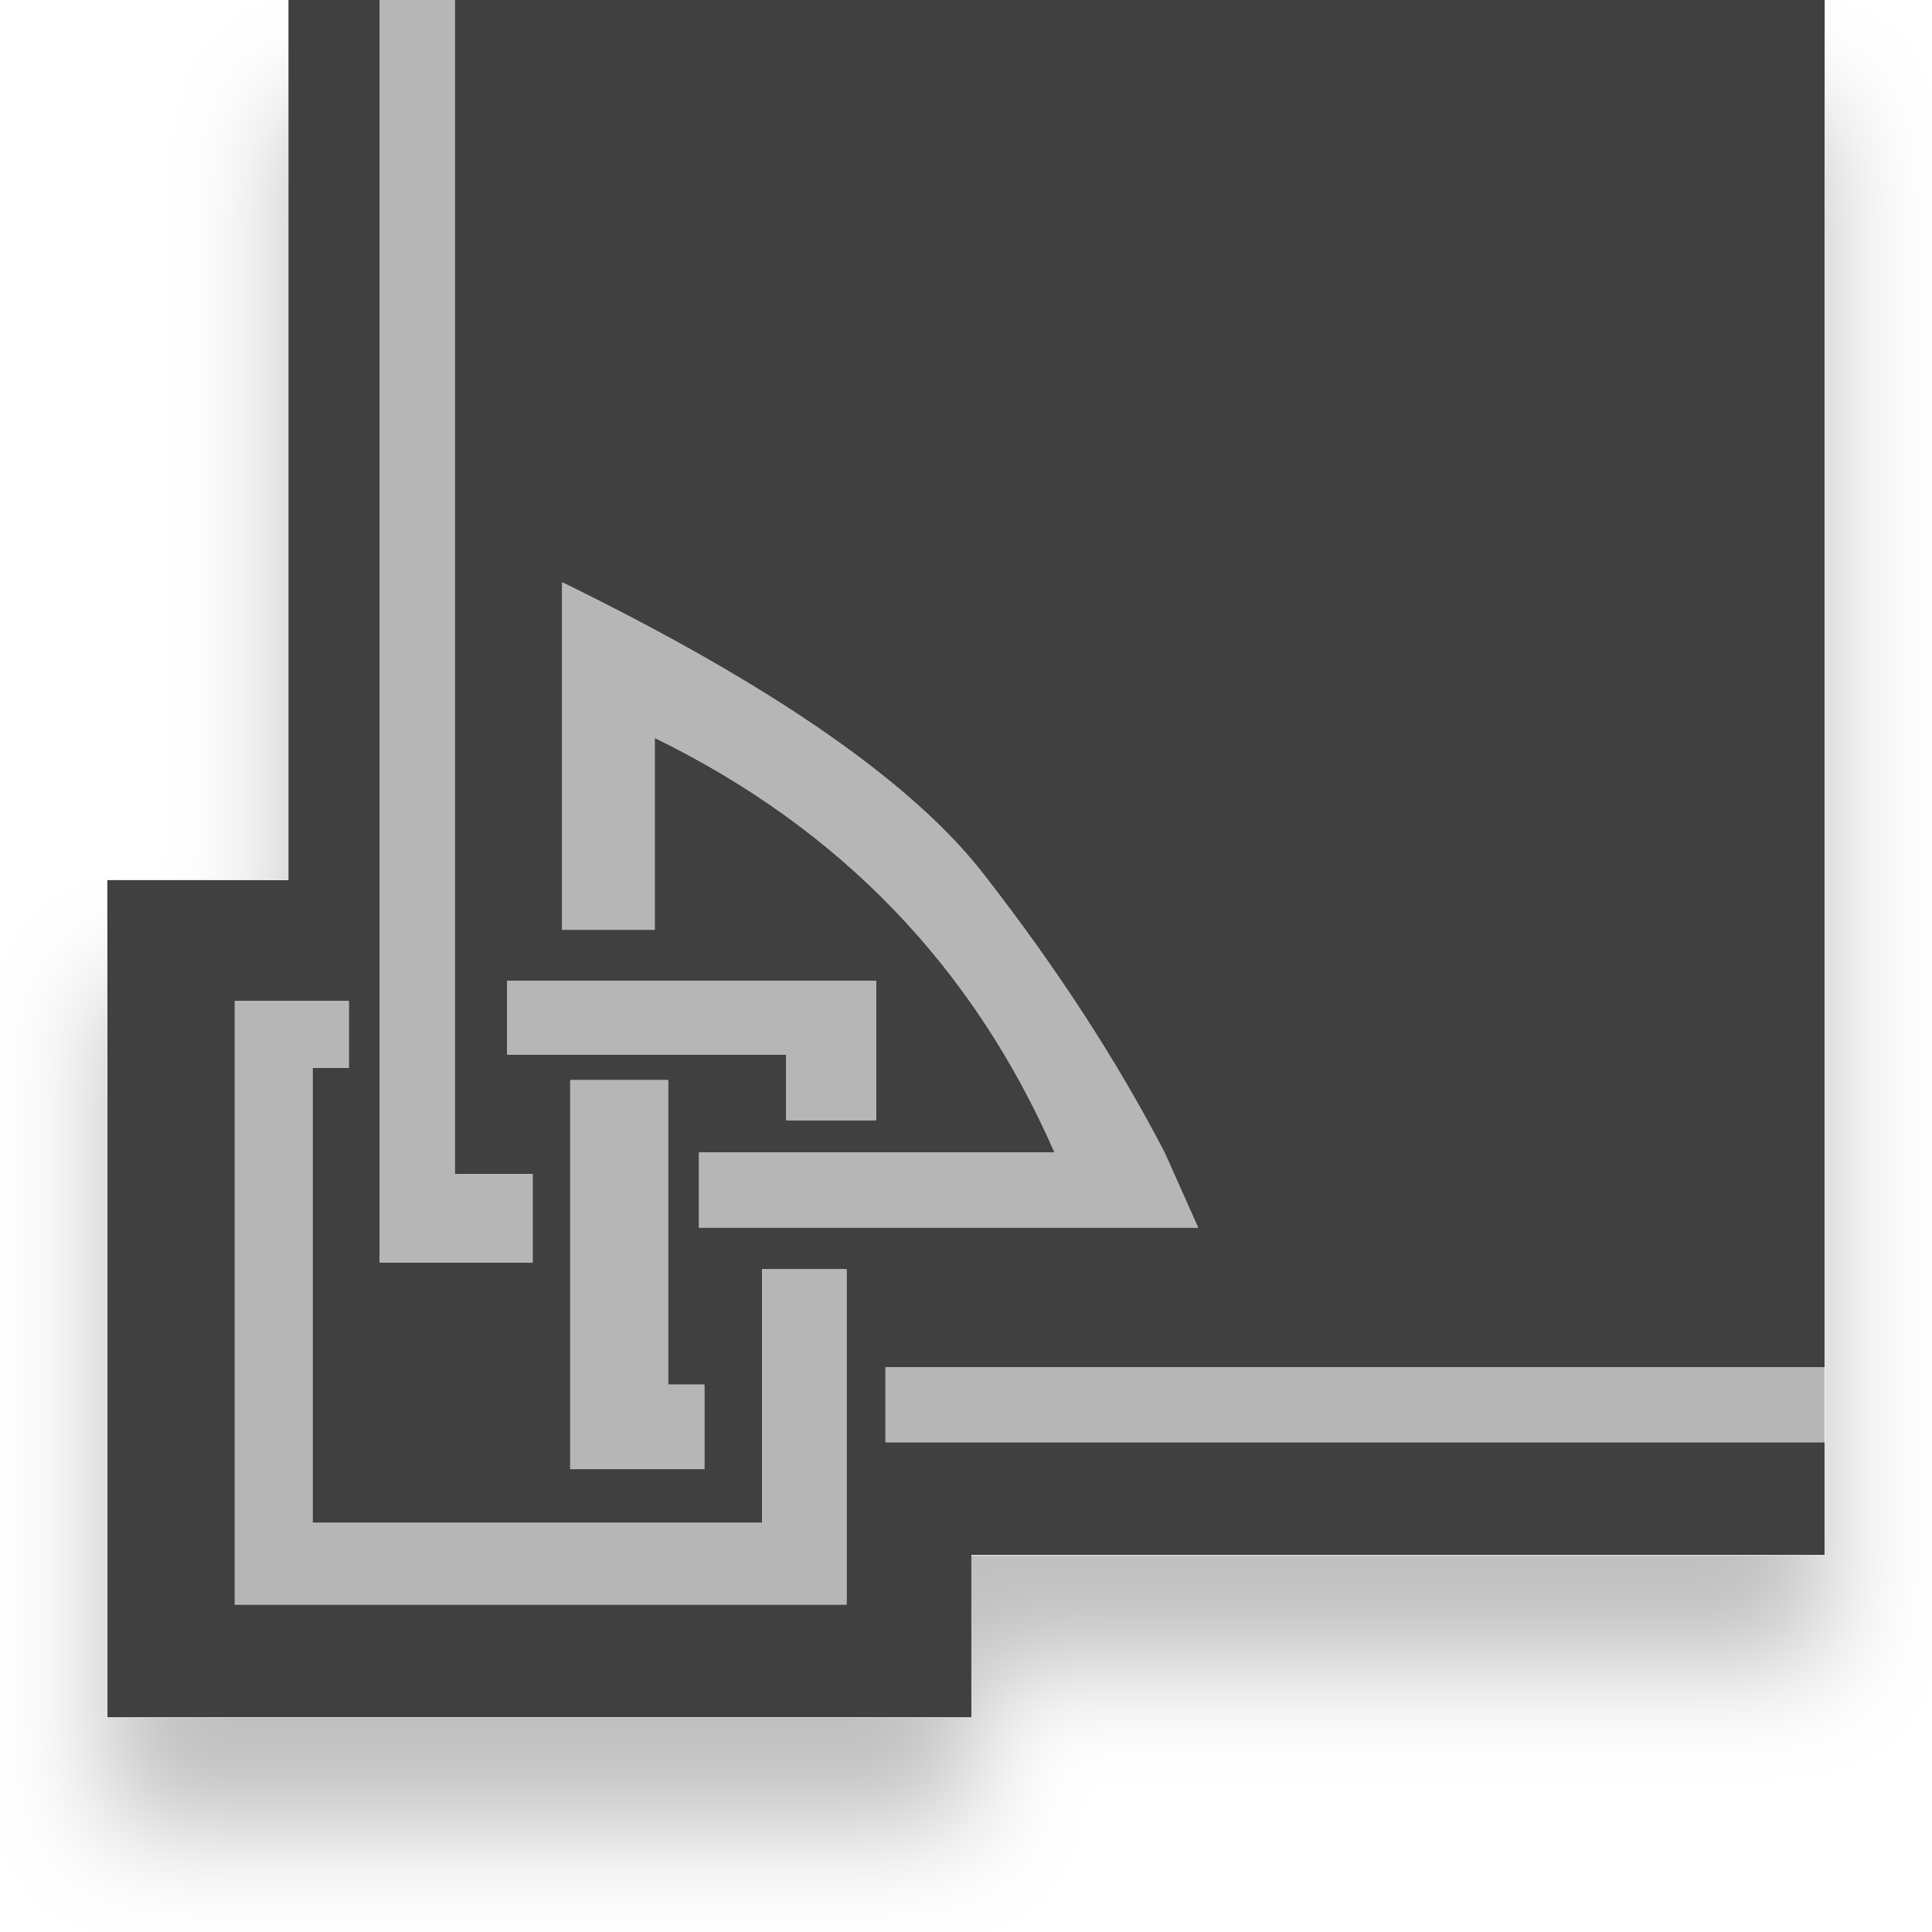
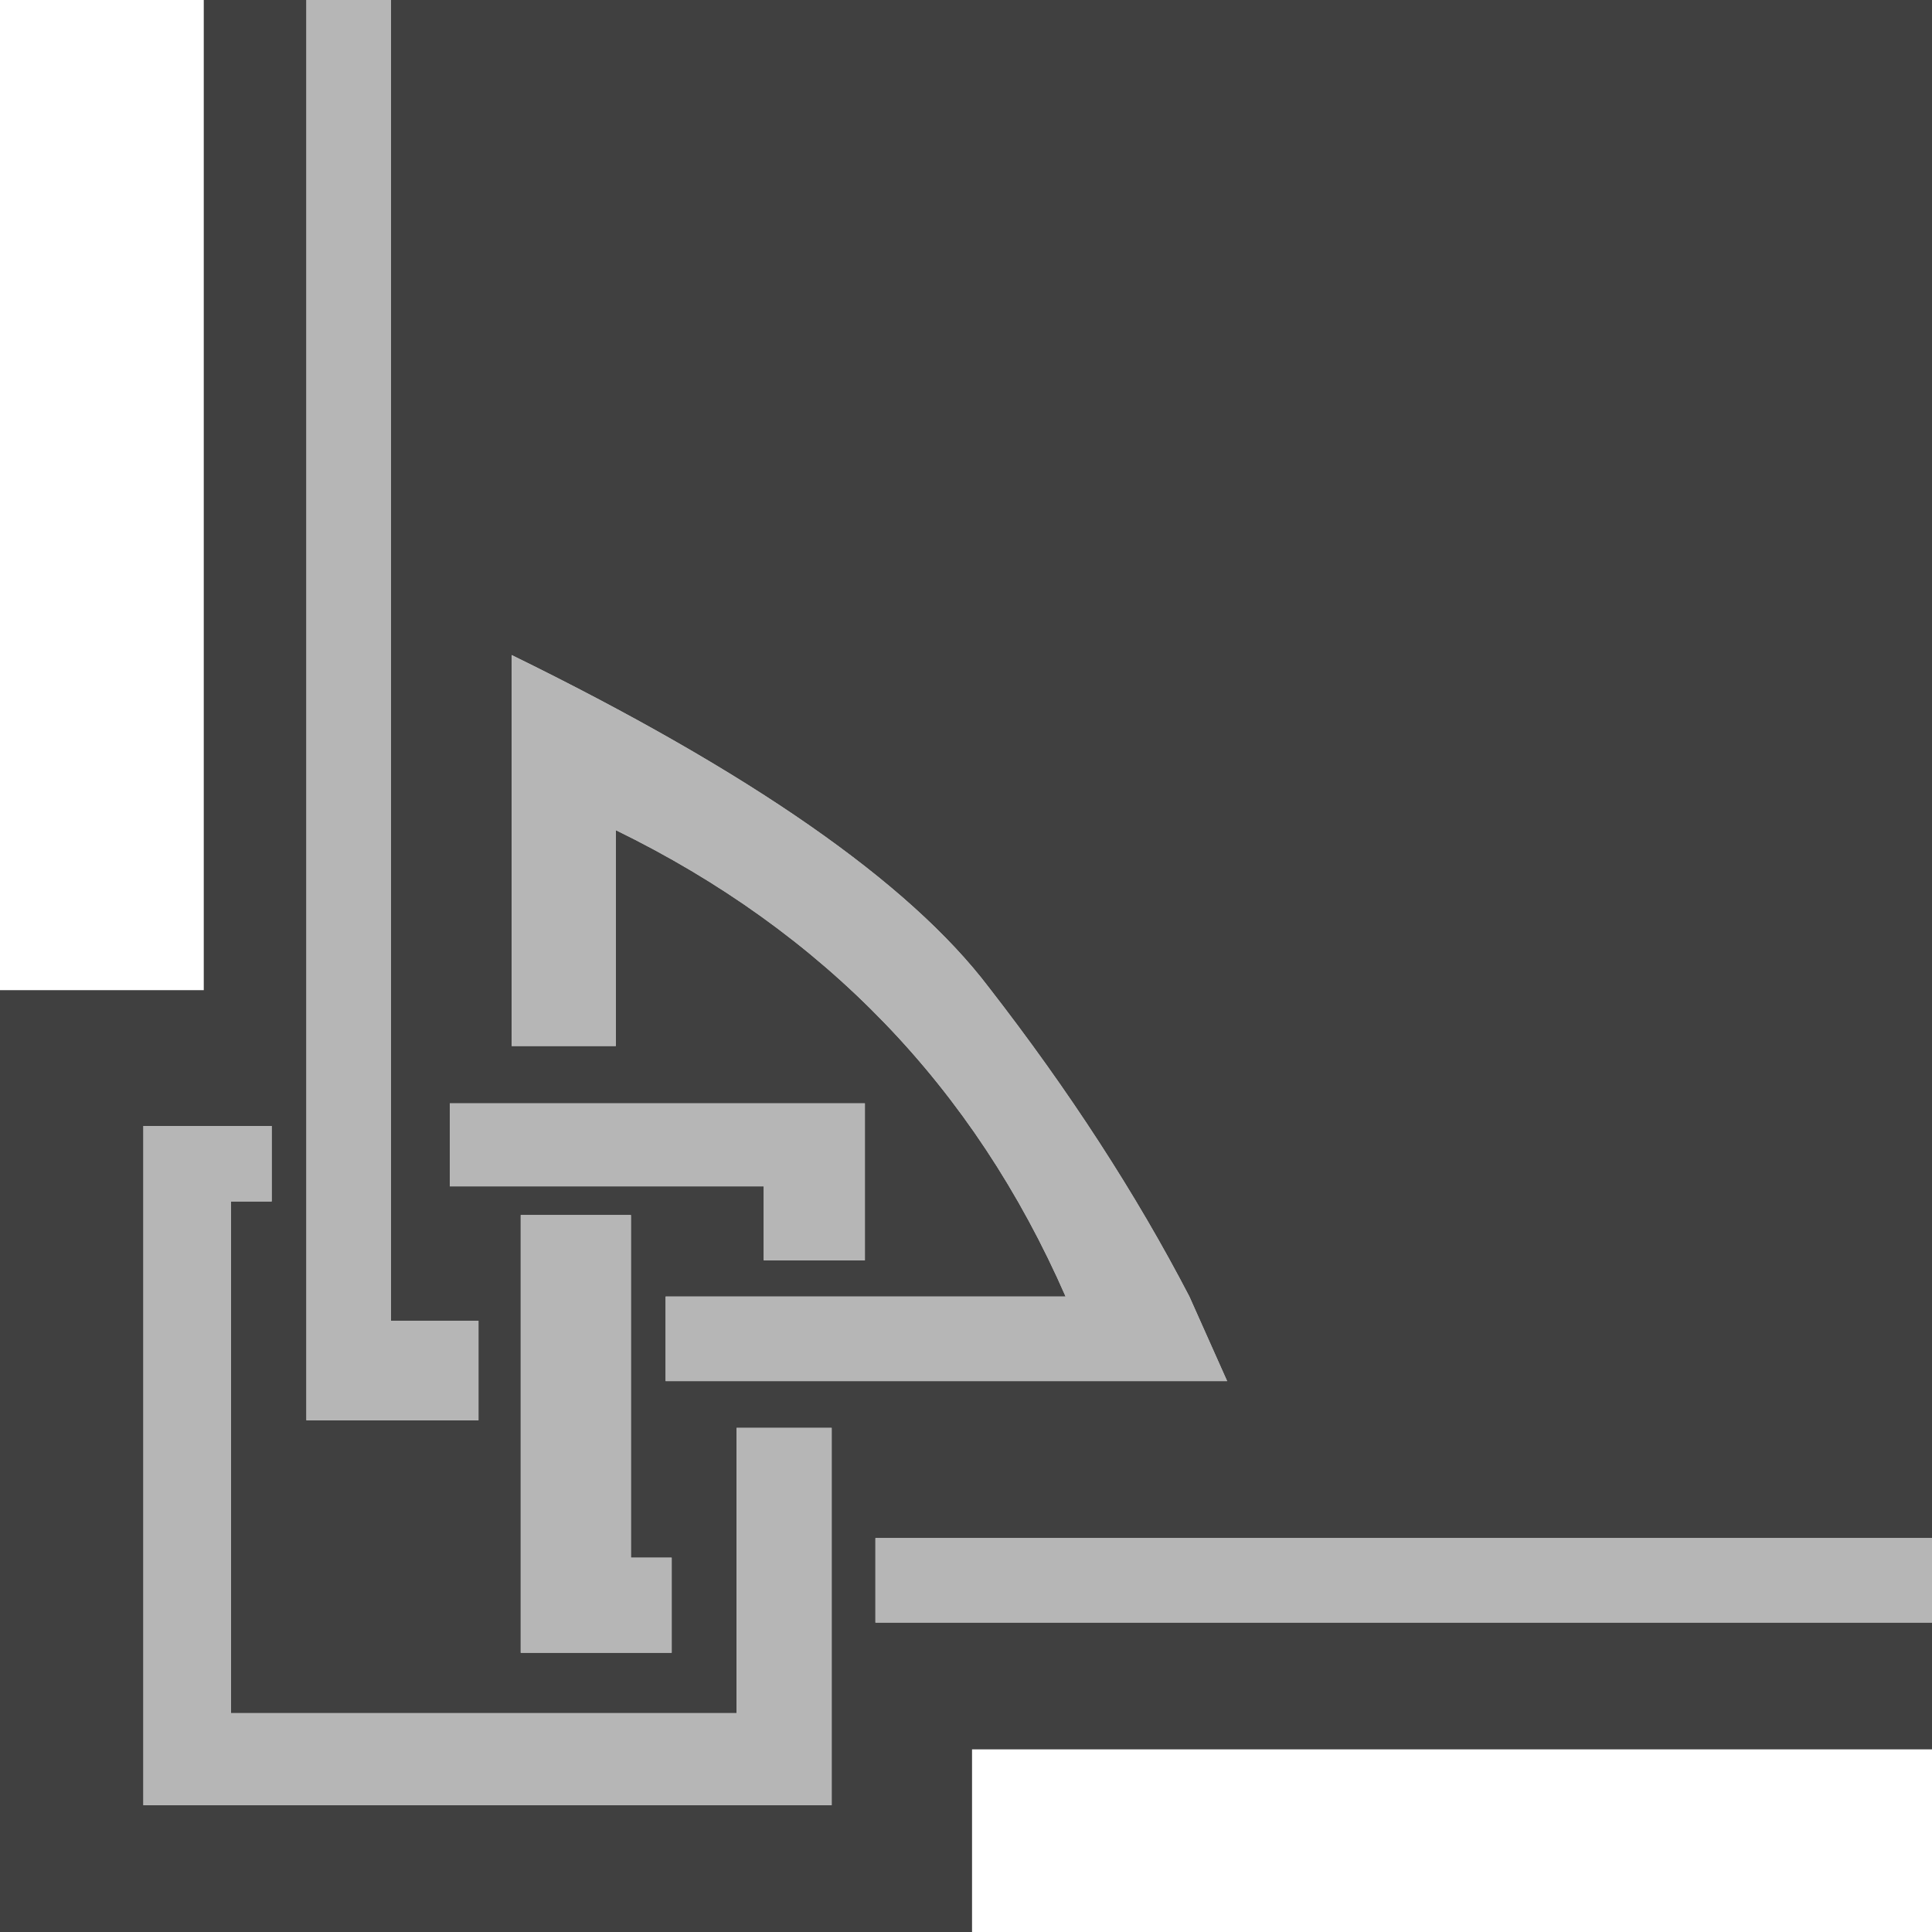
- <svg xmlns="http://www.w3.org/2000/svg" width="72" height="72" viewBox="0 0 72 72" fill="none">
-   <g filter="url(#filter0_d)">
-     <path d="M10.75 0H14.15V47.05H19.85V43.75H16.95V0H68V50.95H33V53.75H68V57.95H36.2V64H4V32.8H10.75V0ZM20.95 34.65H24.4V27.5C31.3 30.867 36.267 36.017 39.3 42.95H26.05V45.75H44.65L43.4 42.95C41.633 39.55 39.417 36.133 36.75 32.7C34.117 29.233 28.85 25.567 20.95 21.7V34.65ZM24.9 40.25H21.25V54.75H26.25V51.6H24.9V40.25ZM11.65 39.8H13V37.3H8.75V59.8H31.55V47.3H28.4V56.75H11.65V39.8ZM18.9 36.55V39.3H29.3V41.75H32.65V36.55H18.9Z" fill="black" fill-opacity="0.749" />
-     <path d="M33 50.95H68V53.75H33V50.95ZM18.9 39.3V36.55H32.65V41.75H29.3V39.3H18.9ZM13 37.3V39.8H11.65V56.75H28.4V47.3H31.55V59.8H8.75V37.3H13ZM21.25 40.25H24.9V51.6H26.25V54.75H21.25V40.25ZM24.4 27.5V34.65H20.95V21.7C28.85 25.567 34.117 29.233 36.75 32.7C39.417 36.133 41.633 39.55 43.4 42.95L44.65 45.75H26.05V42.95H39.3C36.267 36.017 31.3 30.867 24.4 27.5ZM14.15 0H16.95V43.75H19.85V47.05H14.15V0Z" fill="#9D9E9E" fill-opacity="0.749" />
+ <svg xmlns="http://www.w3.org/2000/svg" width="100%" height="100%" viewBox="0 0 72 72" version="1.1" xml:space="preserve" style="fill-rule:evenodd;clip-rule:evenodd;stroke-linejoin:round;stroke-miterlimit:2;">
+   <g>
+     <g transform="matrix(1.125,0,0,1.125,-4.5,0)">
+       <path d="M10.75,0L14.15,0L14.15,47.05L19.85,47.05L19.85,43.75L16.95,43.75L16.95,0L68,0L68,50.95L33,50.95L33,53.75L68,53.75L68,57.95L36.2,57.95L36.2,64L4,64L4,32.8L10.75,32.8L10.75,0ZM20.95,34.65L24.4,34.65L24.4,27.5C31.3,30.867 36.267,36.017 39.3,42.95L26.05,42.95L26.05,45.75L44.65,45.75L43.4,42.95C41.633,39.55 39.417,36.133 36.75,32.7C34.117,29.233 28.85,25.567 20.95,21.7L20.95,34.65ZM24.9,40.25L21.25,40.25L21.25,54.75L26.25,54.75L26.25,51.6L24.9,51.6L24.9,40.25ZM11.65,39.8L13,39.8L13,37.3L8.75,37.3L8.75,59.8L31.55,59.8L31.55,47.3L28.4,47.3L28.4,56.75L11.65,56.75L11.65,39.8ZM18.9,36.55L18.9,39.3L29.3,39.3L29.3,41.75L32.65,41.75L32.65,36.55L18.9,36.55Z" style="fill-opacity:0.75;fill-rule:nonzero;" />
+     </g>
+     <g transform="matrix(1.125,0,0,1.125,-4.5,0)">
+       <path d="M33,50.95L68,50.95L68,53.75L33,53.75L33,50.95ZM18.9,39.3L18.9,36.55L32.65,36.55L32.65,41.75L29.3,41.75L29.3,39.3L18.9,39.3ZM13,37.3L13,39.8L11.65,39.8L11.65,56.75L28.4,56.75L28.4,47.3L31.55,47.3L31.55,59.8L8.75,59.8L8.75,37.3L13,37.3ZM21.25,40.25L24.9,40.25L24.9,51.6L26.25,51.6L26.25,54.75L21.25,54.75L21.25,40.25ZM24.4,27.5L24.4,34.65L20.95,34.65L20.95,21.7C28.85,25.567 34.117,29.233 36.75,32.7C39.417,36.133 41.633,39.55 43.4,42.95L44.65,45.75L26.05,45.75L26.05,42.95L39.3,42.95C36.267,36.017 31.3,30.867 24.4,27.5ZM14.15,0L16.95,0L16.95,43.75L19.85,43.75L19.85,47.05L14.15,47.05L14.15,0Z" style="fill:rgb(157,158,158);fill-opacity:0.75;fill-rule:nonzero;" />
+     </g>
  </g>
-   <defs>
-     <filter id="filter0_d" x="0" y="0" width="72" height="72" filterUnits="userSpaceOnUse" color-interpolation-filters="sRGB">
-       <feFlood flood-opacity="0" result="BackgroundImageFix" />
-       <feColorMatrix in="SourceAlpha" type="matrix" values="0 0 0 0 0 0 0 0 0 0 0 0 0 0 0 0 0 0 127 0" result="hardAlpha" />
-       <feOffset dy="4" />
-       <feGaussianBlur stdDeviation="2" />
-       <feComposite in2="hardAlpha" operator="out" />
-       <feColorMatrix type="matrix" values="0 0 0 0 0 0 0 0 0 0 0 0 0 0 0 0 0 0 0.25 0" />
-       <feBlend mode="normal" in2="BackgroundImageFix" result="effect1_dropShadow" />
-       <feBlend mode="normal" in="SourceGraphic" in2="effect1_dropShadow" result="shape" />
-     </filter>
-   </defs>
</svg>
